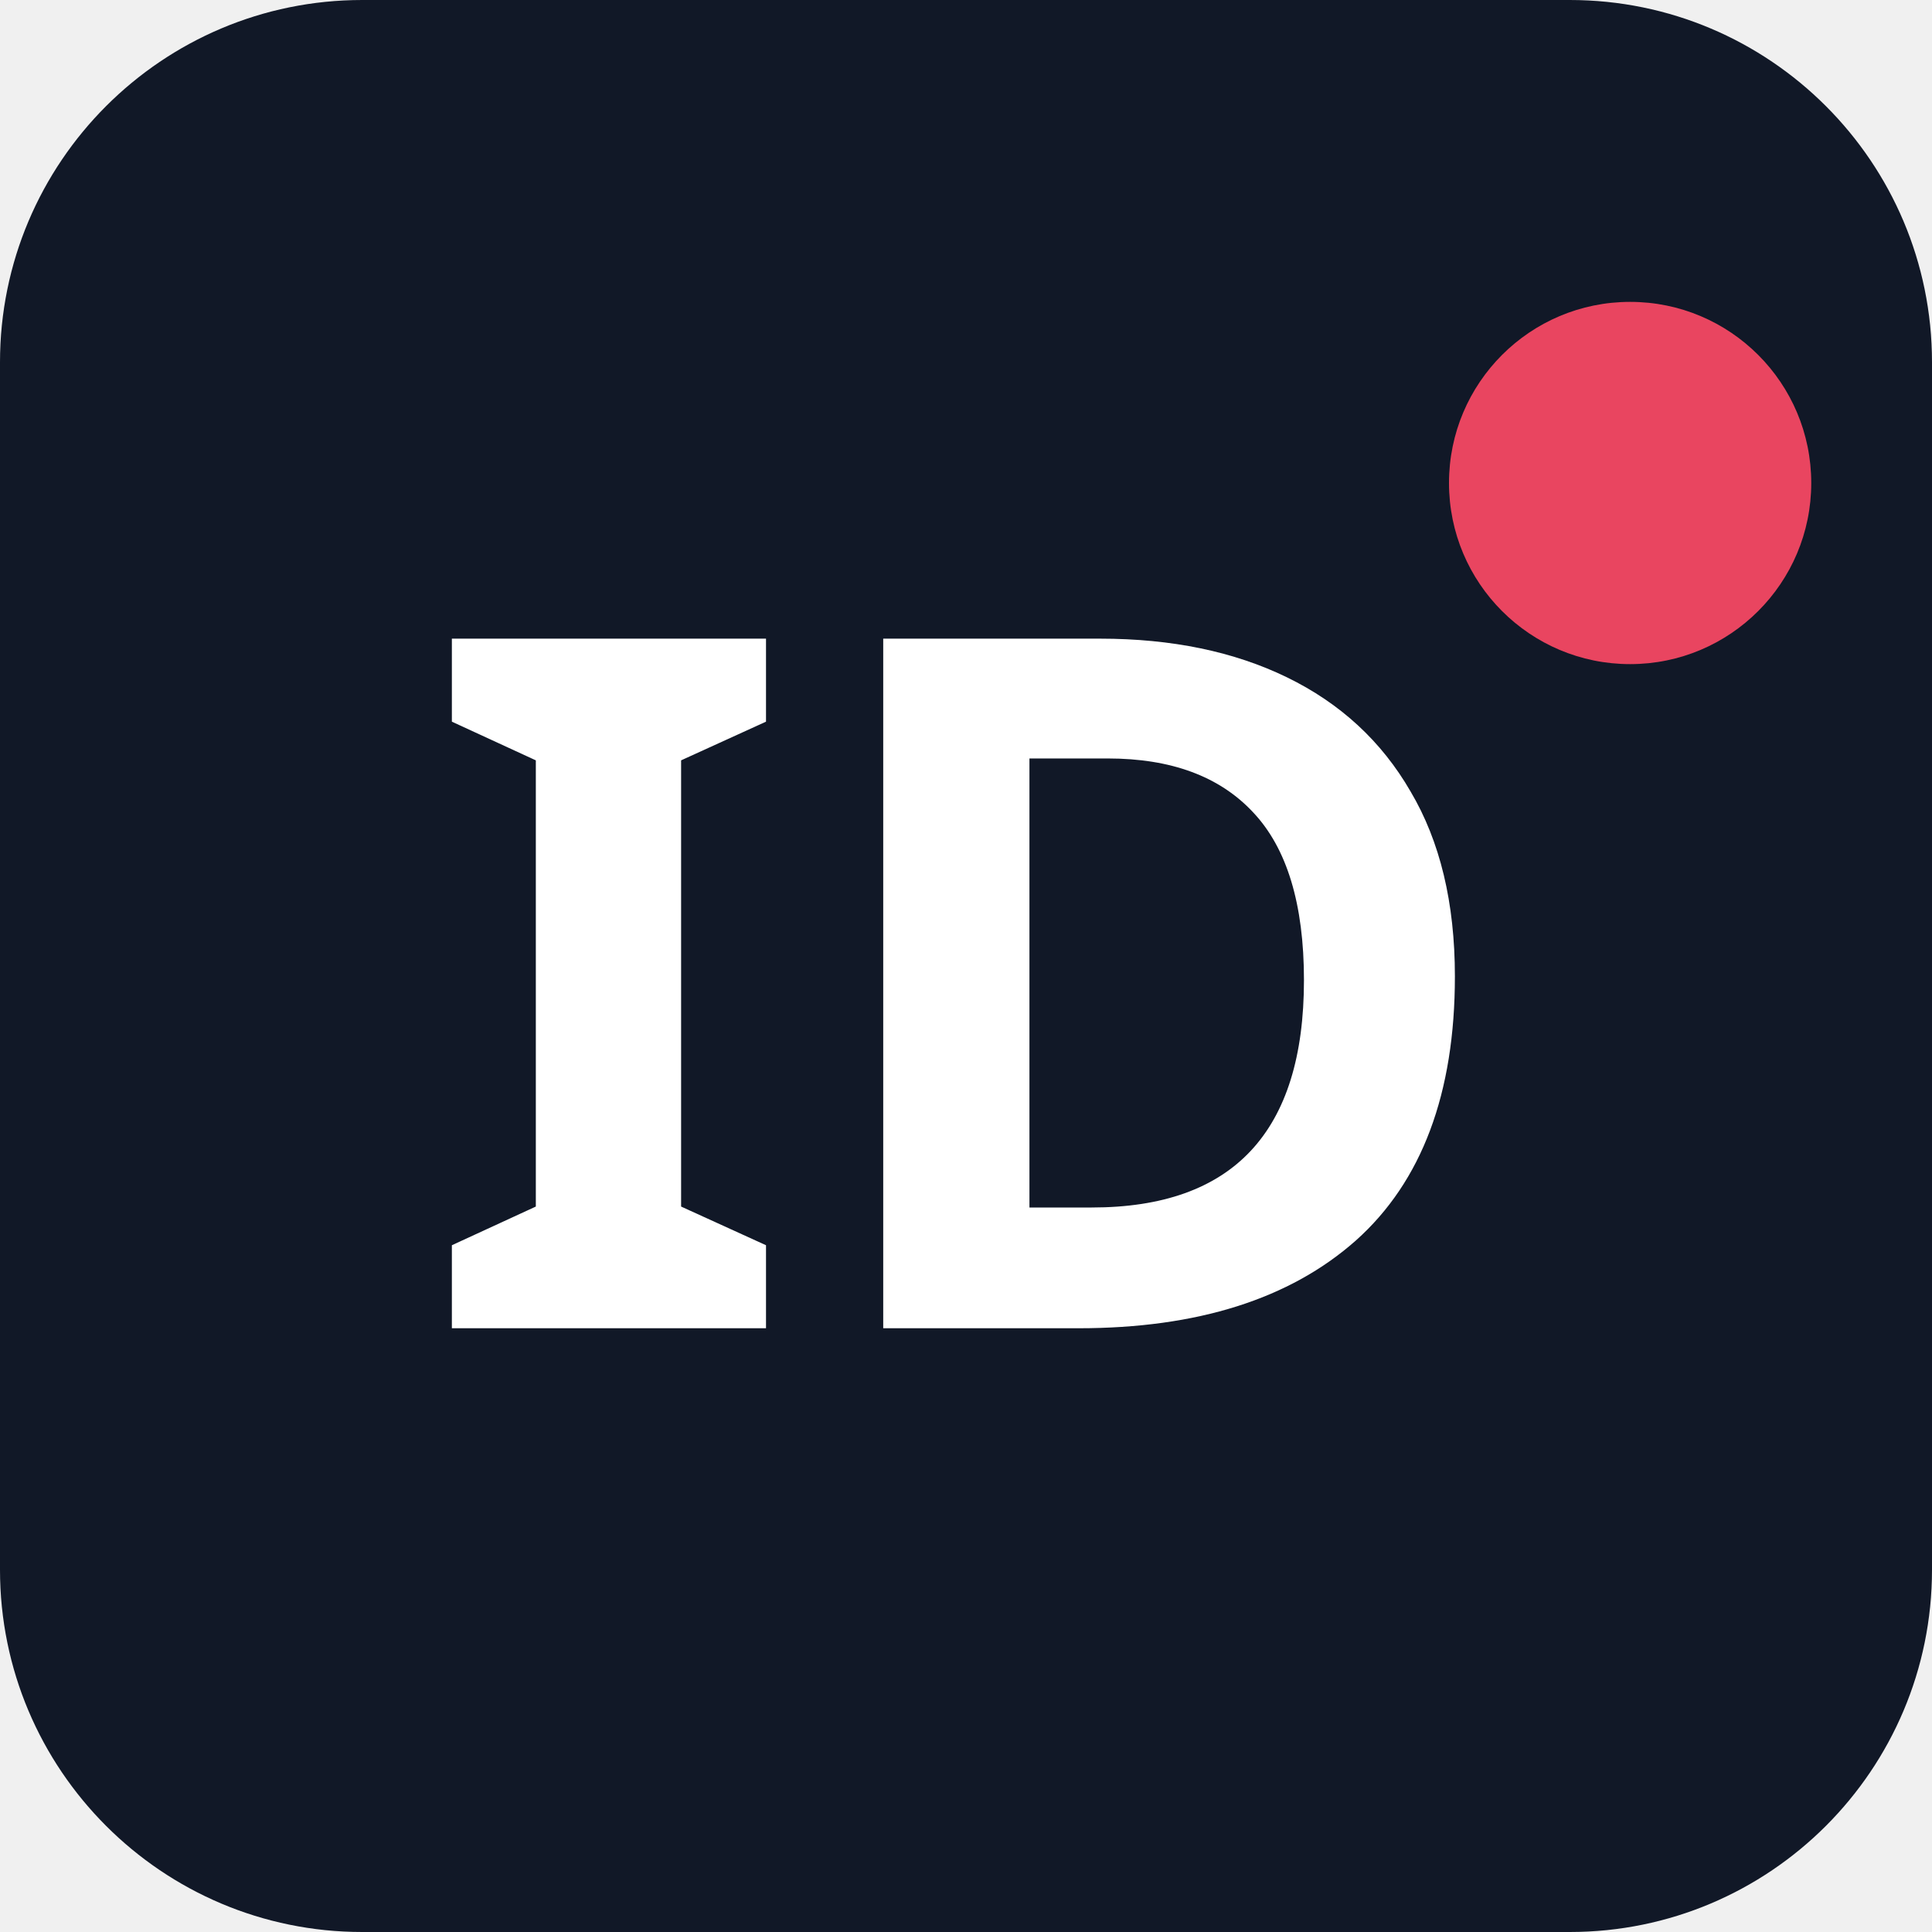
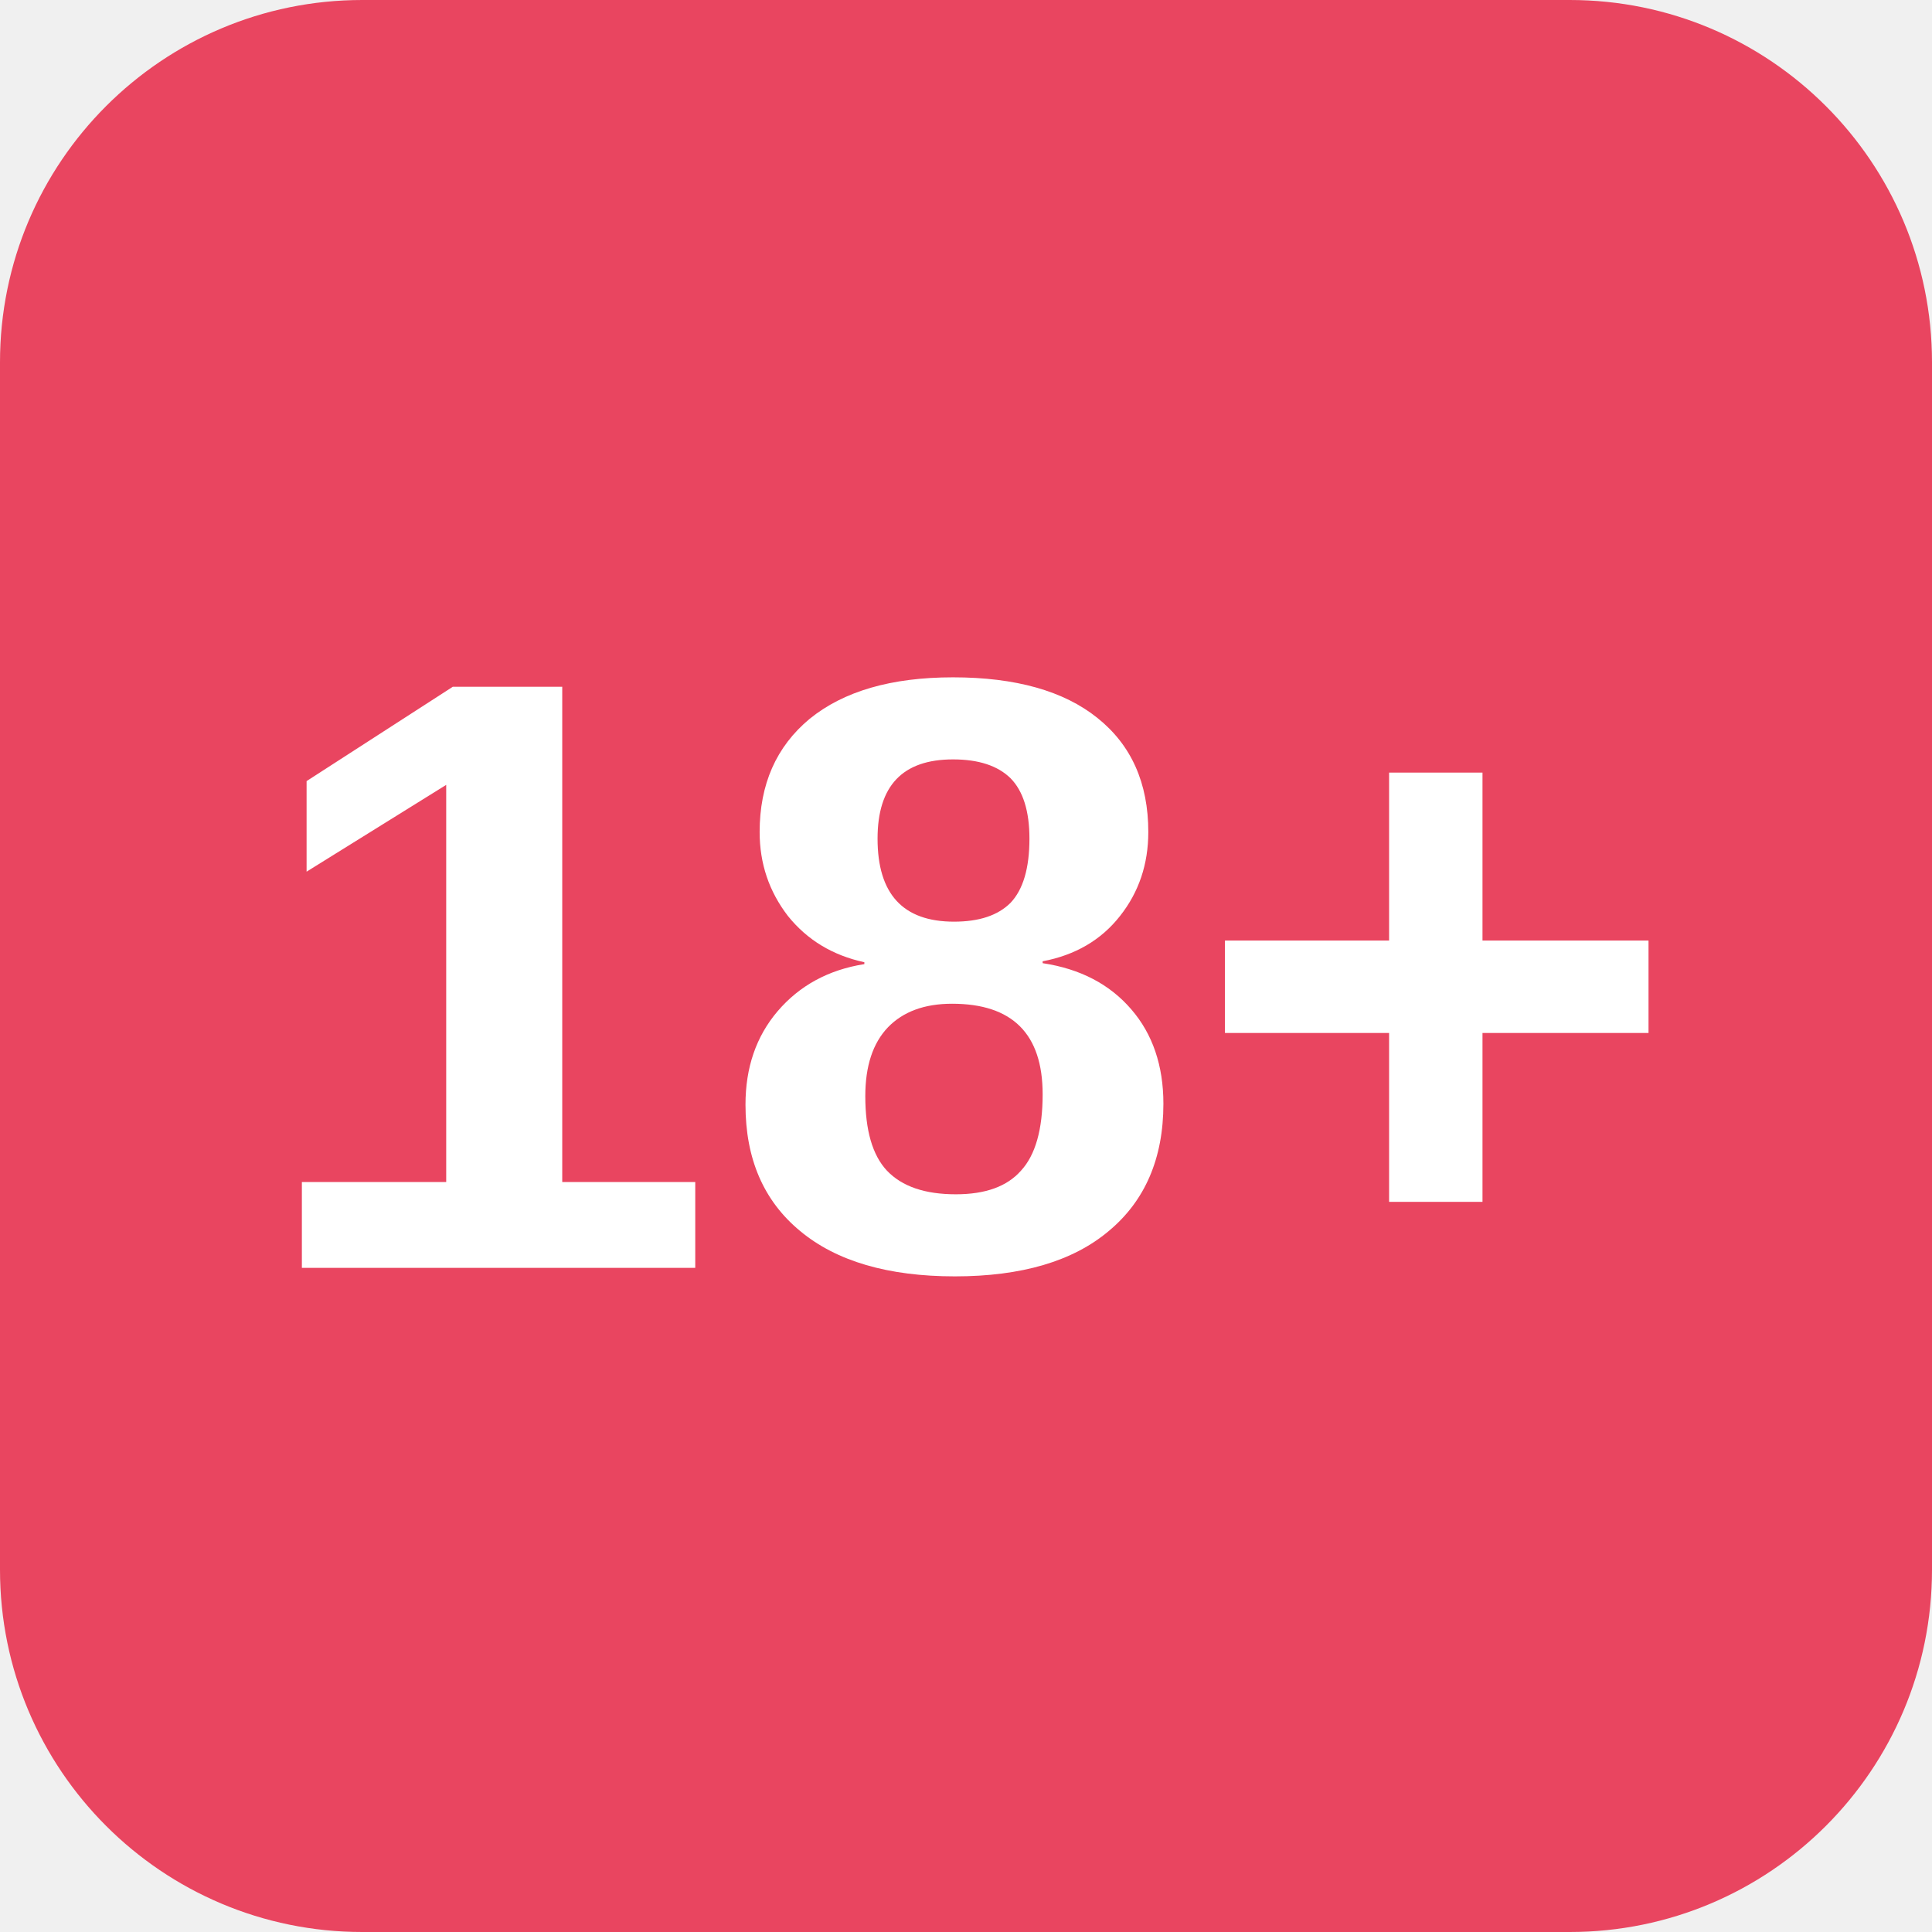
<svg xmlns="http://www.w3.org/2000/svg" viewBox="0 0 32 32">
-   <rect width="32" height="32" rx="6" fill="#111827" />
-   <text x="16" y="22" text-anchor="middle" font-family="system-ui,sans-serif" font-weight="700" font-size="16" fill="#ffffff">ID</text>
-   <circle cx="27" cy="8" r="3" fill="#e94560" />
+   <rect width="32" height="32" rx="6" fill="#e94560" />
+   <text x="16" y="21" text-anchor="middle" font-family="Arial,Helvetica,sans-serif" font-weight="800" font-size="14" fill="#fff">18+</text>
</svg>
